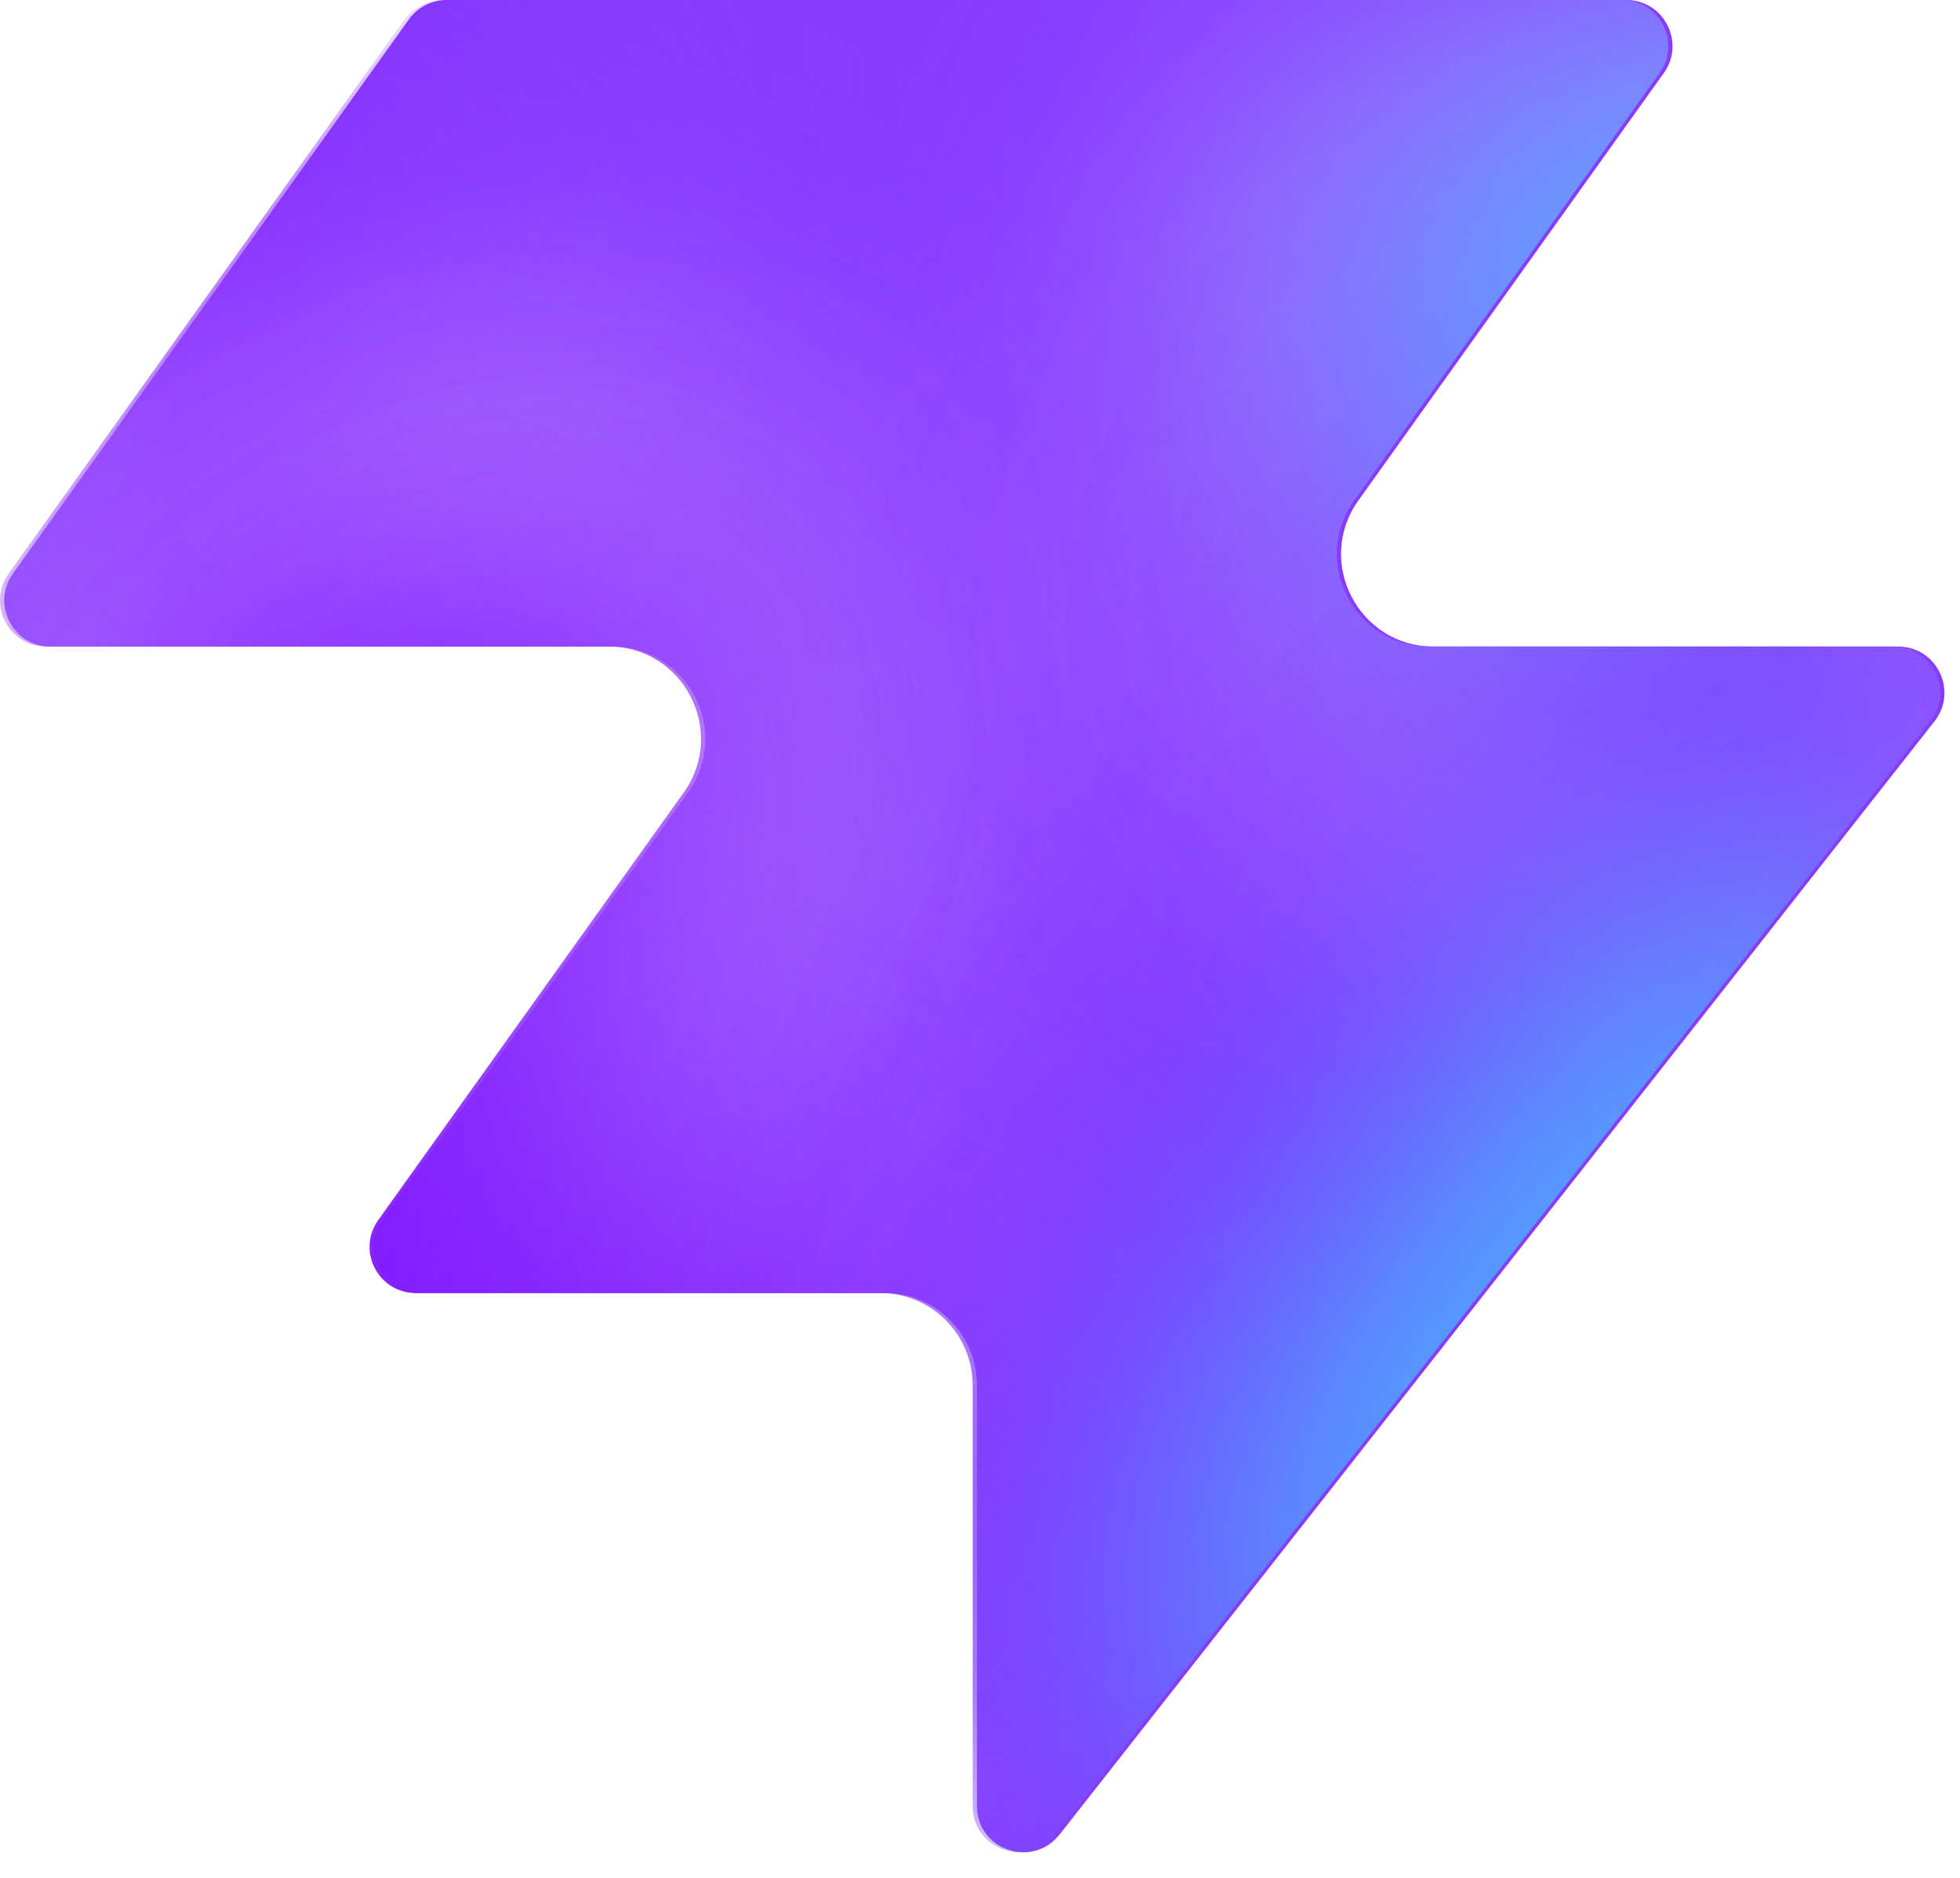
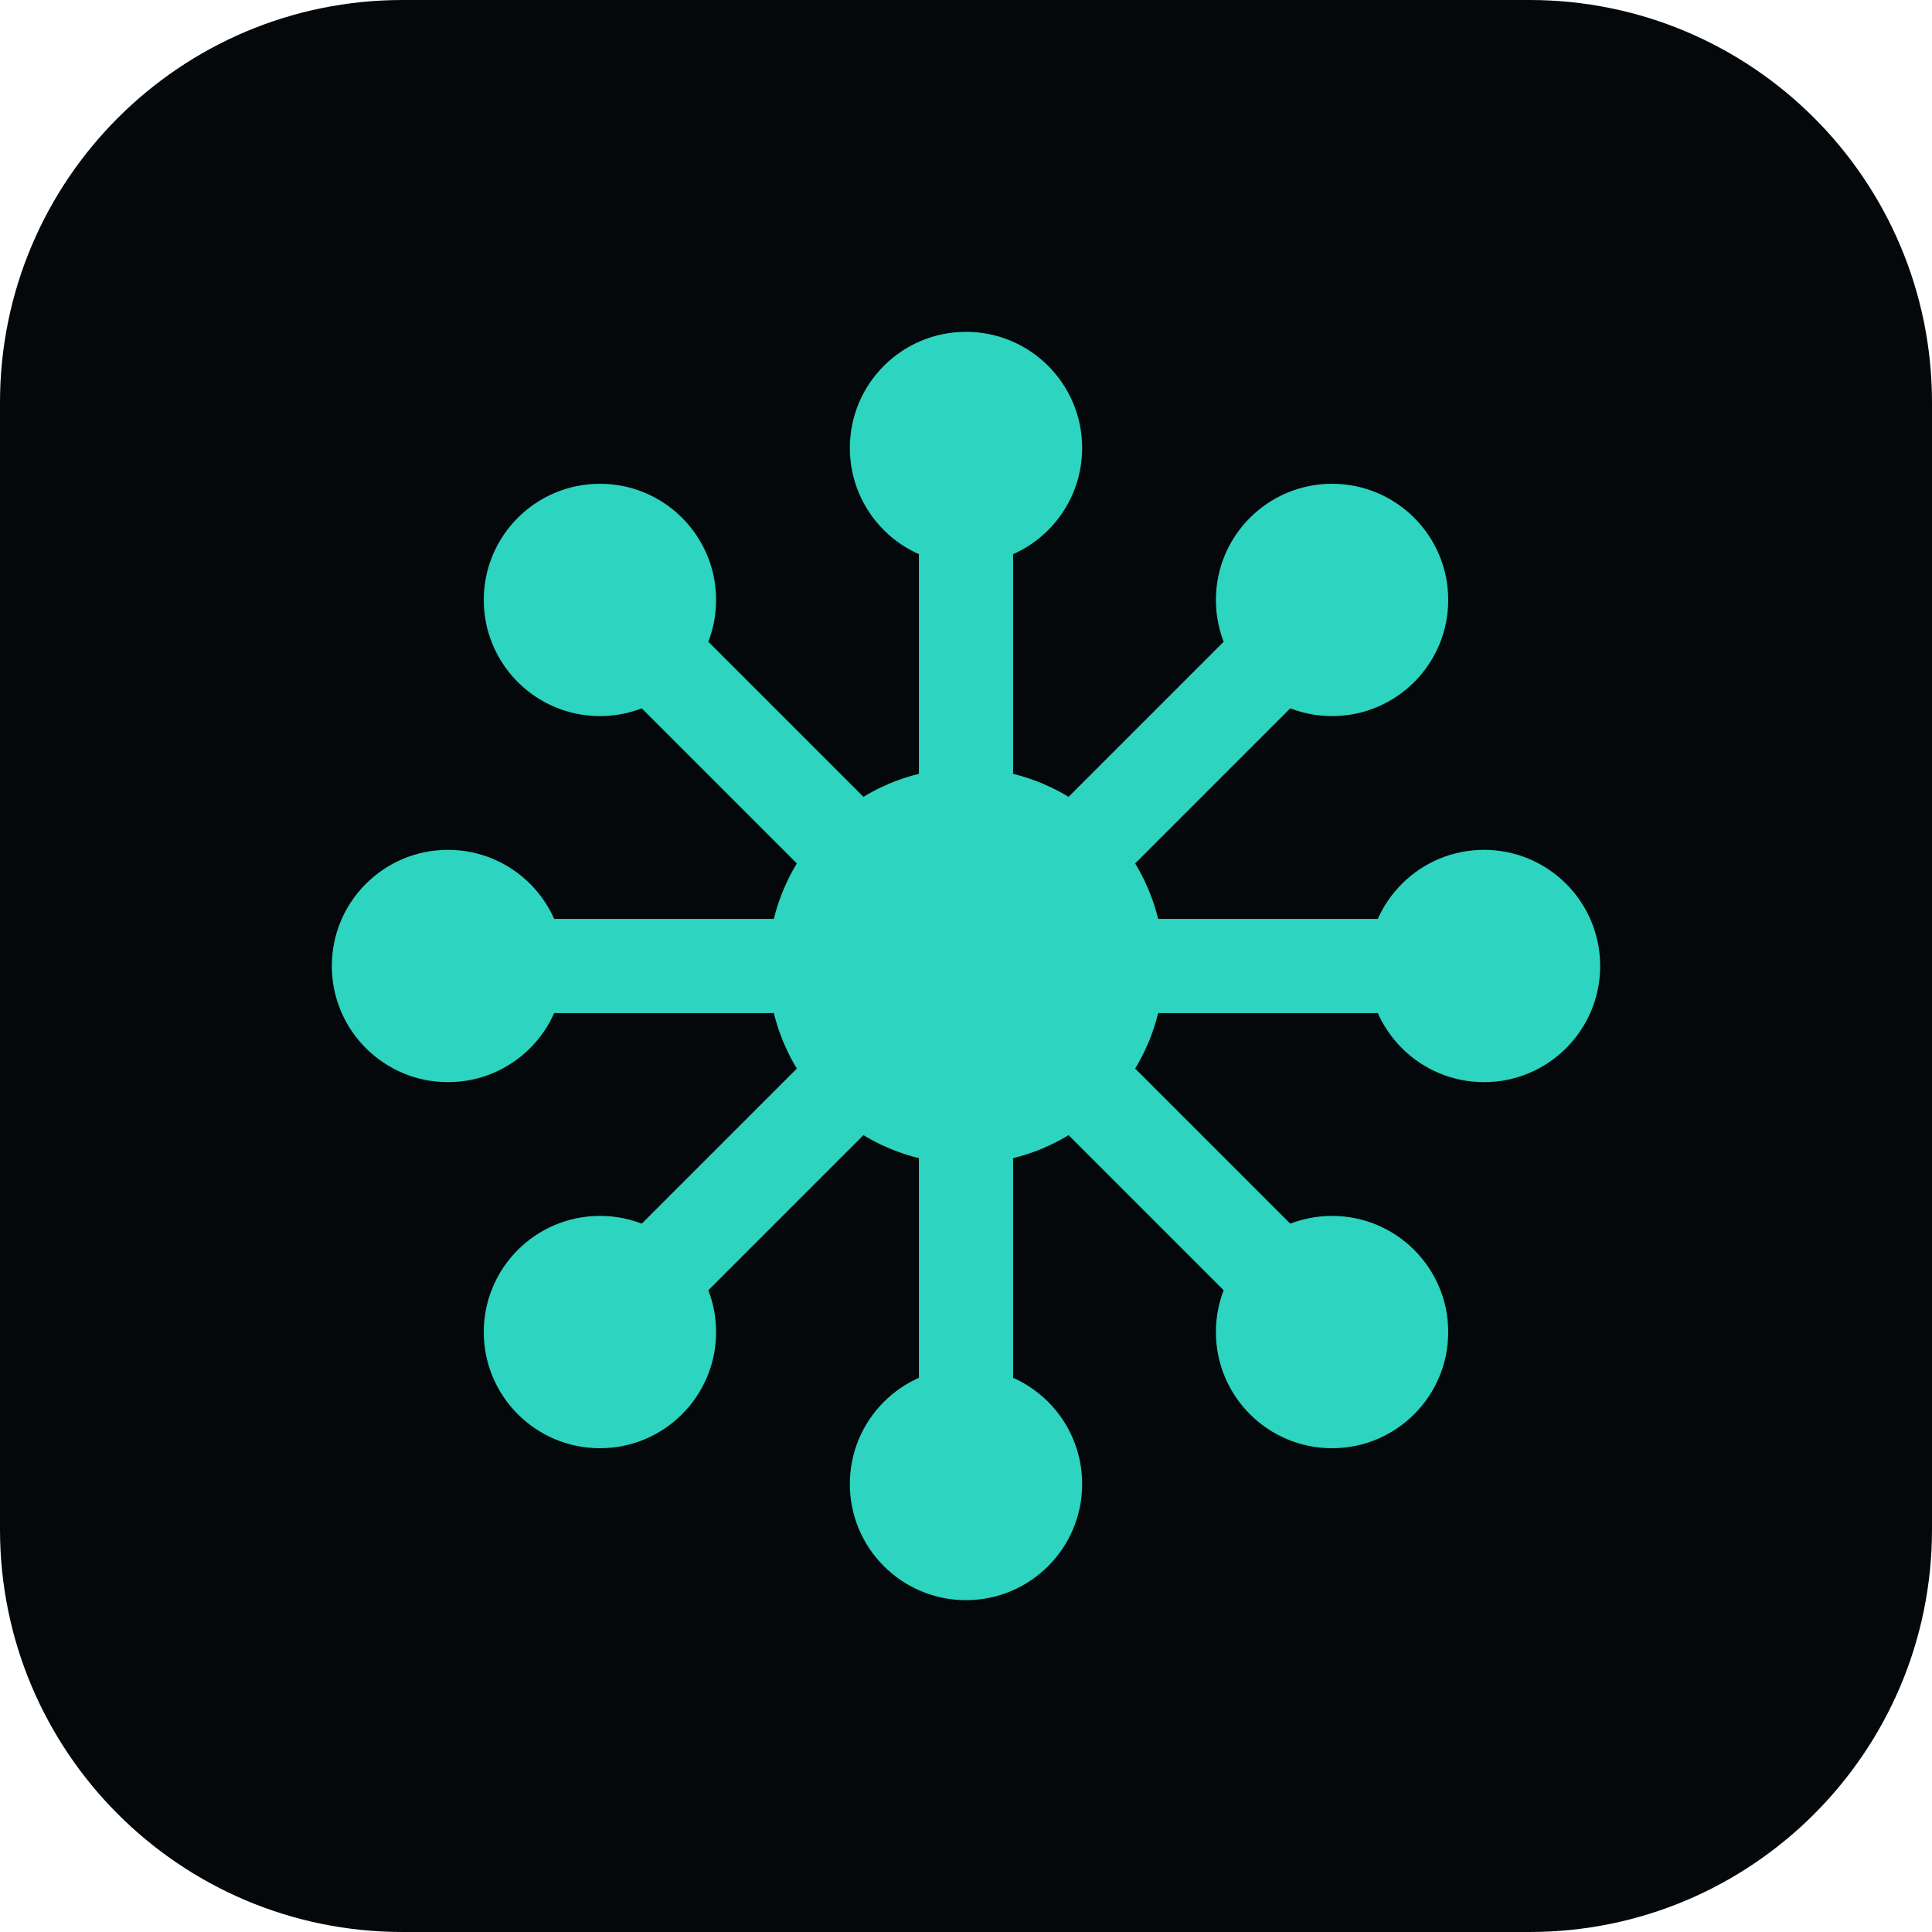
- <svg xmlns="http://www.w3.org/2000/svg" width="48" height="46" fill="none" viewBox="0 0 48 46">
-   <path fill="#863bff" d="M25.946 44.938c-.664.845-2.021.375-2.021-.698V33.937a2.26 2.26 0 0 0-2.262-2.262H10.287c-.92 0-1.456-1.04-.92-1.788l7.48-10.471c1.07-1.497 0-3.578-1.842-3.578H1.237c-.92 0-1.456-1.04-.92-1.788L10.013.474c.214-.297.556-.474.92-.474h28.894c.92 0 1.456 1.04.92 1.788l-7.48 10.471c-1.07 1.498 0 3.579 1.842 3.579h11.377c.943 0 1.473 1.088.89 1.83L25.947 44.94z" style="fill:#863bff;fill:color(display-p3 .525 .23 1);fill-opacity:1" />
-   <mask id="a" width="48" height="46" x="0" y="0" maskUnits="userSpaceOnUse" style="mask-type:alpha">
-     <path fill="#000" d="M25.842 44.938c-.664.844-2.021.375-2.021-.698V33.937a2.26 2.26 0 0 0-2.262-2.262H10.183c-.92 0-1.456-1.04-.92-1.788l7.48-10.471c1.07-1.498 0-3.579-1.842-3.579H1.133c-.92 0-1.456-1.04-.92-1.787L9.91.473c.214-.297.556-.474.92-.474h28.894c.92 0 1.456 1.04.92 1.788l-7.48 10.471c-1.07 1.498 0 3.578 1.842 3.578h11.377c.943 0 1.473 1.088.89 1.832L25.843 44.94z" style="fill:#000;fill-opacity:1" />
-   </mask>
-   <g mask="url(#a)">
-     <g filter="url(#b)">
-       <ellipse cx="5.508" cy="14.704" fill="#ede6ff" rx="5.508" ry="14.704" style="fill:#ede6ff;fill:color(display-p3 .927 .903 1);fill-opacity:1" transform="matrix(.00324 1 1 -.00324 -4.47 31.516)" />
-     </g>
-     <g filter="url(#c)">
-       <ellipse cx="10.399" cy="29.851" fill="#ede6ff" rx="10.399" ry="29.851" style="fill:#ede6ff;fill:color(display-p3 .927 .903 1);fill-opacity:1" transform="matrix(.00324 1 1 -.00324 -39.328 7.883)" />
-     </g>
-     <g filter="url(#d)">
-       <ellipse cx="5.508" cy="30.487" fill="#7e14ff" rx="5.508" ry="30.487" style="fill:#7e14ff;fill:color(display-p3 .492 .077 1);fill-opacity:1" transform="rotate(89.814 -25.913 -14.639)scale(1 -1)" />
-     </g>
-     <g filter="url(#e)">
-       <ellipse cx="5.508" cy="30.599" fill="#7e14ff" rx="5.508" ry="30.599" style="fill:#7e14ff;fill:color(display-p3 .492 .077 1);fill-opacity:1" transform="rotate(89.814 -32.644 -3.334)scale(1 -1)" />
-     </g>
-     <g filter="url(#f)">
-       <ellipse cx="5.508" cy="30.599" fill="#7e14ff" rx="5.508" ry="30.599" style="fill:#7e14ff;fill:color(display-p3 .492 .077 1);fill-opacity:1" transform="matrix(.00324 1 1 -.00324 -34.34 30.47)" />
-     </g>
-     <g filter="url(#g)">
-       <ellipse cx="14.072" cy="22.078" fill="#ede6ff" rx="14.072" ry="22.078" style="fill:#ede6ff;fill:color(display-p3 .927 .903 1);fill-opacity:1" transform="rotate(93.35 24.506 48.493)scale(-1 1)" />
-     </g>
-     <g filter="url(#h)">
-       <ellipse cx="3.47" cy="21.501" fill="#7e14ff" rx="3.47" ry="21.501" style="fill:#7e14ff;fill:color(display-p3 .492 .077 1);fill-opacity:1" transform="rotate(89.009 28.708 47.59)scale(-1 1)" />
-     </g>
-     <g filter="url(#i)">
-       <ellipse cx="3.47" cy="21.501" fill="#7e14ff" rx="3.47" ry="21.501" style="fill:#7e14ff;fill:color(display-p3 .492 .077 1);fill-opacity:1" transform="rotate(89.009 28.708 47.59)scale(-1 1)" />
-     </g>
-     <g filter="url(#j)">
-       <ellipse cx=".387" cy="8.972" fill="#7e14ff" rx="4.407" ry="29.108" style="fill:#7e14ff;fill:color(display-p3 .492 .077 1);fill-opacity:1" transform="rotate(39.51 .387 8.972)" />
-     </g>
-     <g filter="url(#k)">
-       <ellipse cx="47.523" cy="-6.092" fill="#7e14ff" rx="4.407" ry="29.108" style="fill:#7e14ff;fill:color(display-p3 .492 .077 1);fill-opacity:1" transform="rotate(37.892 47.523 -6.092)" />
-     </g>
-     <g filter="url(#l)">
-       <ellipse cx="41.412" cy="6.333" fill="#47bfff" rx="5.971" ry="9.665" style="fill:#47bfff;fill:color(display-p3 .28 .748 1);fill-opacity:1" transform="rotate(37.892 41.412 6.333)" />
-     </g>
-     <g filter="url(#m)">
-       <ellipse cx="-1.879" cy="38.332" fill="#7e14ff" rx="4.407" ry="29.108" style="fill:#7e14ff;fill:color(display-p3 .492 .077 1);fill-opacity:1" transform="rotate(37.892 -1.88 38.332)" />
-     </g>
-     <g filter="url(#n)">
-       <ellipse cx="-1.879" cy="38.332" fill="#7e14ff" rx="4.407" ry="29.108" style="fill:#7e14ff;fill:color(display-p3 .492 .077 1);fill-opacity:1" transform="rotate(37.892 -1.88 38.332)" />
-     </g>
-     <g filter="url(#o)">
-       <ellipse cx="35.651" cy="29.907" fill="#7e14ff" rx="4.407" ry="29.108" style="fill:#7e14ff;fill:color(display-p3 .492 .077 1);fill-opacity:1" transform="rotate(37.892 35.651 29.907)" />
-     </g>
-     <g filter="url(#p)">
-       <ellipse cx="38.418" cy="32.4" fill="#47bfff" rx="5.971" ry="15.297" style="fill:#47bfff;fill:color(display-p3 .28 .748 1);fill-opacity:1" transform="rotate(37.892 38.418 32.4)" />
-     </g>
+ <svg xmlns="http://www.w3.org/2000/svg" viewBox="0 0 24 24" width="24" height="24">
+   <rect width="24" height="24" rx="5" fill="#04080a" />
+   <g stroke="#2dd4bf" stroke-width="1.5" stroke-linecap="round" transform="translate(12 12) scale(0.78) translate(-12 -12)">
+     <line x1="12" y1="12" x2="20.25" y2="12" />
+     <line x1="12" y1="12" x2="17.83" y2="17.83" />
+     <line x1="12" y1="12" x2="12" y2="20.25" />
+     <line x1="12" y1="12" x2="6.17" y2="17.83" />
+     <line x1="12" y1="12" x2="3.75" y2="12" />
+     <line x1="12" y1="12" x2="6.17" y2="6.17" />
+     <line x1="12" y1="12" x2="12" y2="3.75" />
+     <line x1="12" y1="12" x2="17.83" y2="6.17" />
  </g>
-   <defs>
-     <filter id="b" width="60.045" height="41.654" x="-19.77" y="16.149" color-interpolation-filters="sRGB" filterUnits="userSpaceOnUse">
-       <feFlood flood-opacity="0" result="BackgroundImageFix" />
-       <feBlend in="SourceGraphic" in2="BackgroundImageFix" result="shape" />
-       <feGaussianBlur result="effect1_foregroundBlur_2002_17158" stdDeviation="7.659" />
-     </filter>
-     <filter id="c" width="90.34" height="51.437" x="-54.613" y="-7.533" color-interpolation-filters="sRGB" filterUnits="userSpaceOnUse">
-       <feFlood flood-opacity="0" result="BackgroundImageFix" />
-       <feBlend in="SourceGraphic" in2="BackgroundImageFix" result="shape" />
-       <feGaussianBlur result="effect1_foregroundBlur_2002_17158" stdDeviation="7.659" />
-     </filter>
-     <filter id="d" width="79.355" height="29.4" x="-49.64" y="2.03" color-interpolation-filters="sRGB" filterUnits="userSpaceOnUse">
-       <feFlood flood-opacity="0" result="BackgroundImageFix" />
-       <feBlend in="SourceGraphic" in2="BackgroundImageFix" result="shape" />
-       <feGaussianBlur result="effect1_foregroundBlur_2002_17158" stdDeviation="4.596" />
-     </filter>
-     <filter id="e" width="79.579" height="29.4" x="-45.045" y="20.029" color-interpolation-filters="sRGB" filterUnits="userSpaceOnUse">
-       <feFlood flood-opacity="0" result="BackgroundImageFix" />
-       <feBlend in="SourceGraphic" in2="BackgroundImageFix" result="shape" />
-       <feGaussianBlur result="effect1_foregroundBlur_2002_17158" stdDeviation="4.596" />
-     </filter>
-     <filter id="f" width="79.579" height="29.4" x="-43.513" y="21.178" color-interpolation-filters="sRGB" filterUnits="userSpaceOnUse">
-       <feFlood flood-opacity="0" result="BackgroundImageFix" />
-       <feBlend in="SourceGraphic" in2="BackgroundImageFix" result="shape" />
-       <feGaussianBlur result="effect1_foregroundBlur_2002_17158" stdDeviation="4.596" />
-     </filter>
-     <filter id="g" width="74.749" height="58.852" x="15.756" y="-17.901" color-interpolation-filters="sRGB" filterUnits="userSpaceOnUse">
-       <feFlood flood-opacity="0" result="BackgroundImageFix" />
-       <feBlend in="SourceGraphic" in2="BackgroundImageFix" result="shape" />
-       <feGaussianBlur result="effect1_foregroundBlur_2002_17158" stdDeviation="7.659" />
-     </filter>
-     <filter id="h" width="61.377" height="25.362" x="23.548" y="2.284" color-interpolation-filters="sRGB" filterUnits="userSpaceOnUse">
-       <feFlood flood-opacity="0" result="BackgroundImageFix" />
-       <feBlend in="SourceGraphic" in2="BackgroundImageFix" result="shape" />
-       <feGaussianBlur result="effect1_foregroundBlur_2002_17158" stdDeviation="4.596" />
-     </filter>
-     <filter id="i" width="61.377" height="25.362" x="23.548" y="2.284" color-interpolation-filters="sRGB" filterUnits="userSpaceOnUse">
-       <feFlood flood-opacity="0" result="BackgroundImageFix" />
-       <feBlend in="SourceGraphic" in2="BackgroundImageFix" result="shape" />
-       <feGaussianBlur result="effect1_foregroundBlur_2002_17158" stdDeviation="4.596" />
-     </filter>
-     <filter id="j" width="56.045" height="63.649" x="-27.636" y="-22.853" color-interpolation-filters="sRGB" filterUnits="userSpaceOnUse">
-       <feFlood flood-opacity="0" result="BackgroundImageFix" />
-       <feBlend in="SourceGraphic" in2="BackgroundImageFix" result="shape" />
-       <feGaussianBlur result="effect1_foregroundBlur_2002_17158" stdDeviation="4.596" />
-     </filter>
-     <filter id="k" width="54.814" height="64.646" x="20.116" y="-38.415" color-interpolation-filters="sRGB" filterUnits="userSpaceOnUse">
-       <feFlood flood-opacity="0" result="BackgroundImageFix" />
-       <feBlend in="SourceGraphic" in2="BackgroundImageFix" result="shape" />
-       <feGaussianBlur result="effect1_foregroundBlur_2002_17158" stdDeviation="4.596" />
-     </filter>
-     <filter id="l" width="33.541" height="35.313" x="24.641" y="-11.323" color-interpolation-filters="sRGB" filterUnits="userSpaceOnUse">
-       <feFlood flood-opacity="0" result="BackgroundImageFix" />
-       <feBlend in="SourceGraphic" in2="BackgroundImageFix" result="shape" />
-       <feGaussianBlur result="effect1_foregroundBlur_2002_17158" stdDeviation="4.596" />
-     </filter>
-     <filter id="m" width="54.814" height="64.646" x="-29.286" y="6.009" color-interpolation-filters="sRGB" filterUnits="userSpaceOnUse">
-       <feFlood flood-opacity="0" result="BackgroundImageFix" />
-       <feBlend in="SourceGraphic" in2="BackgroundImageFix" result="shape" />
-       <feGaussianBlur result="effect1_foregroundBlur_2002_17158" stdDeviation="4.596" />
-     </filter>
-     <filter id="n" width="54.814" height="64.646" x="-29.286" y="6.009" color-interpolation-filters="sRGB" filterUnits="userSpaceOnUse">
-       <feFlood flood-opacity="0" result="BackgroundImageFix" />
-       <feBlend in="SourceGraphic" in2="BackgroundImageFix" result="shape" />
-       <feGaussianBlur result="effect1_foregroundBlur_2002_17158" stdDeviation="4.596" />
-     </filter>
-     <filter id="o" width="54.814" height="64.646" x="8.244" y="-2.416" color-interpolation-filters="sRGB" filterUnits="userSpaceOnUse">
-       <feFlood flood-opacity="0" result="BackgroundImageFix" />
-       <feBlend in="SourceGraphic" in2="BackgroundImageFix" result="shape" />
-       <feGaussianBlur result="effect1_foregroundBlur_2002_17158" stdDeviation="4.596" />
-     </filter>
-     <filter id="p" width="39.409" height="43.623" x="18.713" y="10.588" color-interpolation-filters="sRGB" filterUnits="userSpaceOnUse">
-       <feFlood flood-opacity="0" result="BackgroundImageFix" />
-       <feBlend in="SourceGraphic" in2="BackgroundImageFix" result="shape" />
-       <feGaussianBlur result="effect1_foregroundBlur_2002_17158" stdDeviation="4.596" />
-     </filter>
-   </defs>
+   <g fill="#2dd4bf" transform="translate(12 12) scale(0.78) translate(-12 -12)">
+     <circle cx="20.25" cy="12" r="1.85" />
+     <circle cx="17.83" cy="17.83" r="1.85" />
+     <circle cx="12" cy="20.25" r="1.85" />
+     <circle cx="6.17" cy="17.83" r="1.85" />
+     <circle cx="3.75" cy="12" r="1.85" />
+     <circle cx="6.17" cy="6.17" r="1.85" />
+     <circle cx="12" cy="3.75" r="1.85" />
+     <circle cx="17.83" cy="6.17" r="1.85" />
+     <circle cx="12" cy="12" r="3.15" />
+   </g>
</svg>
